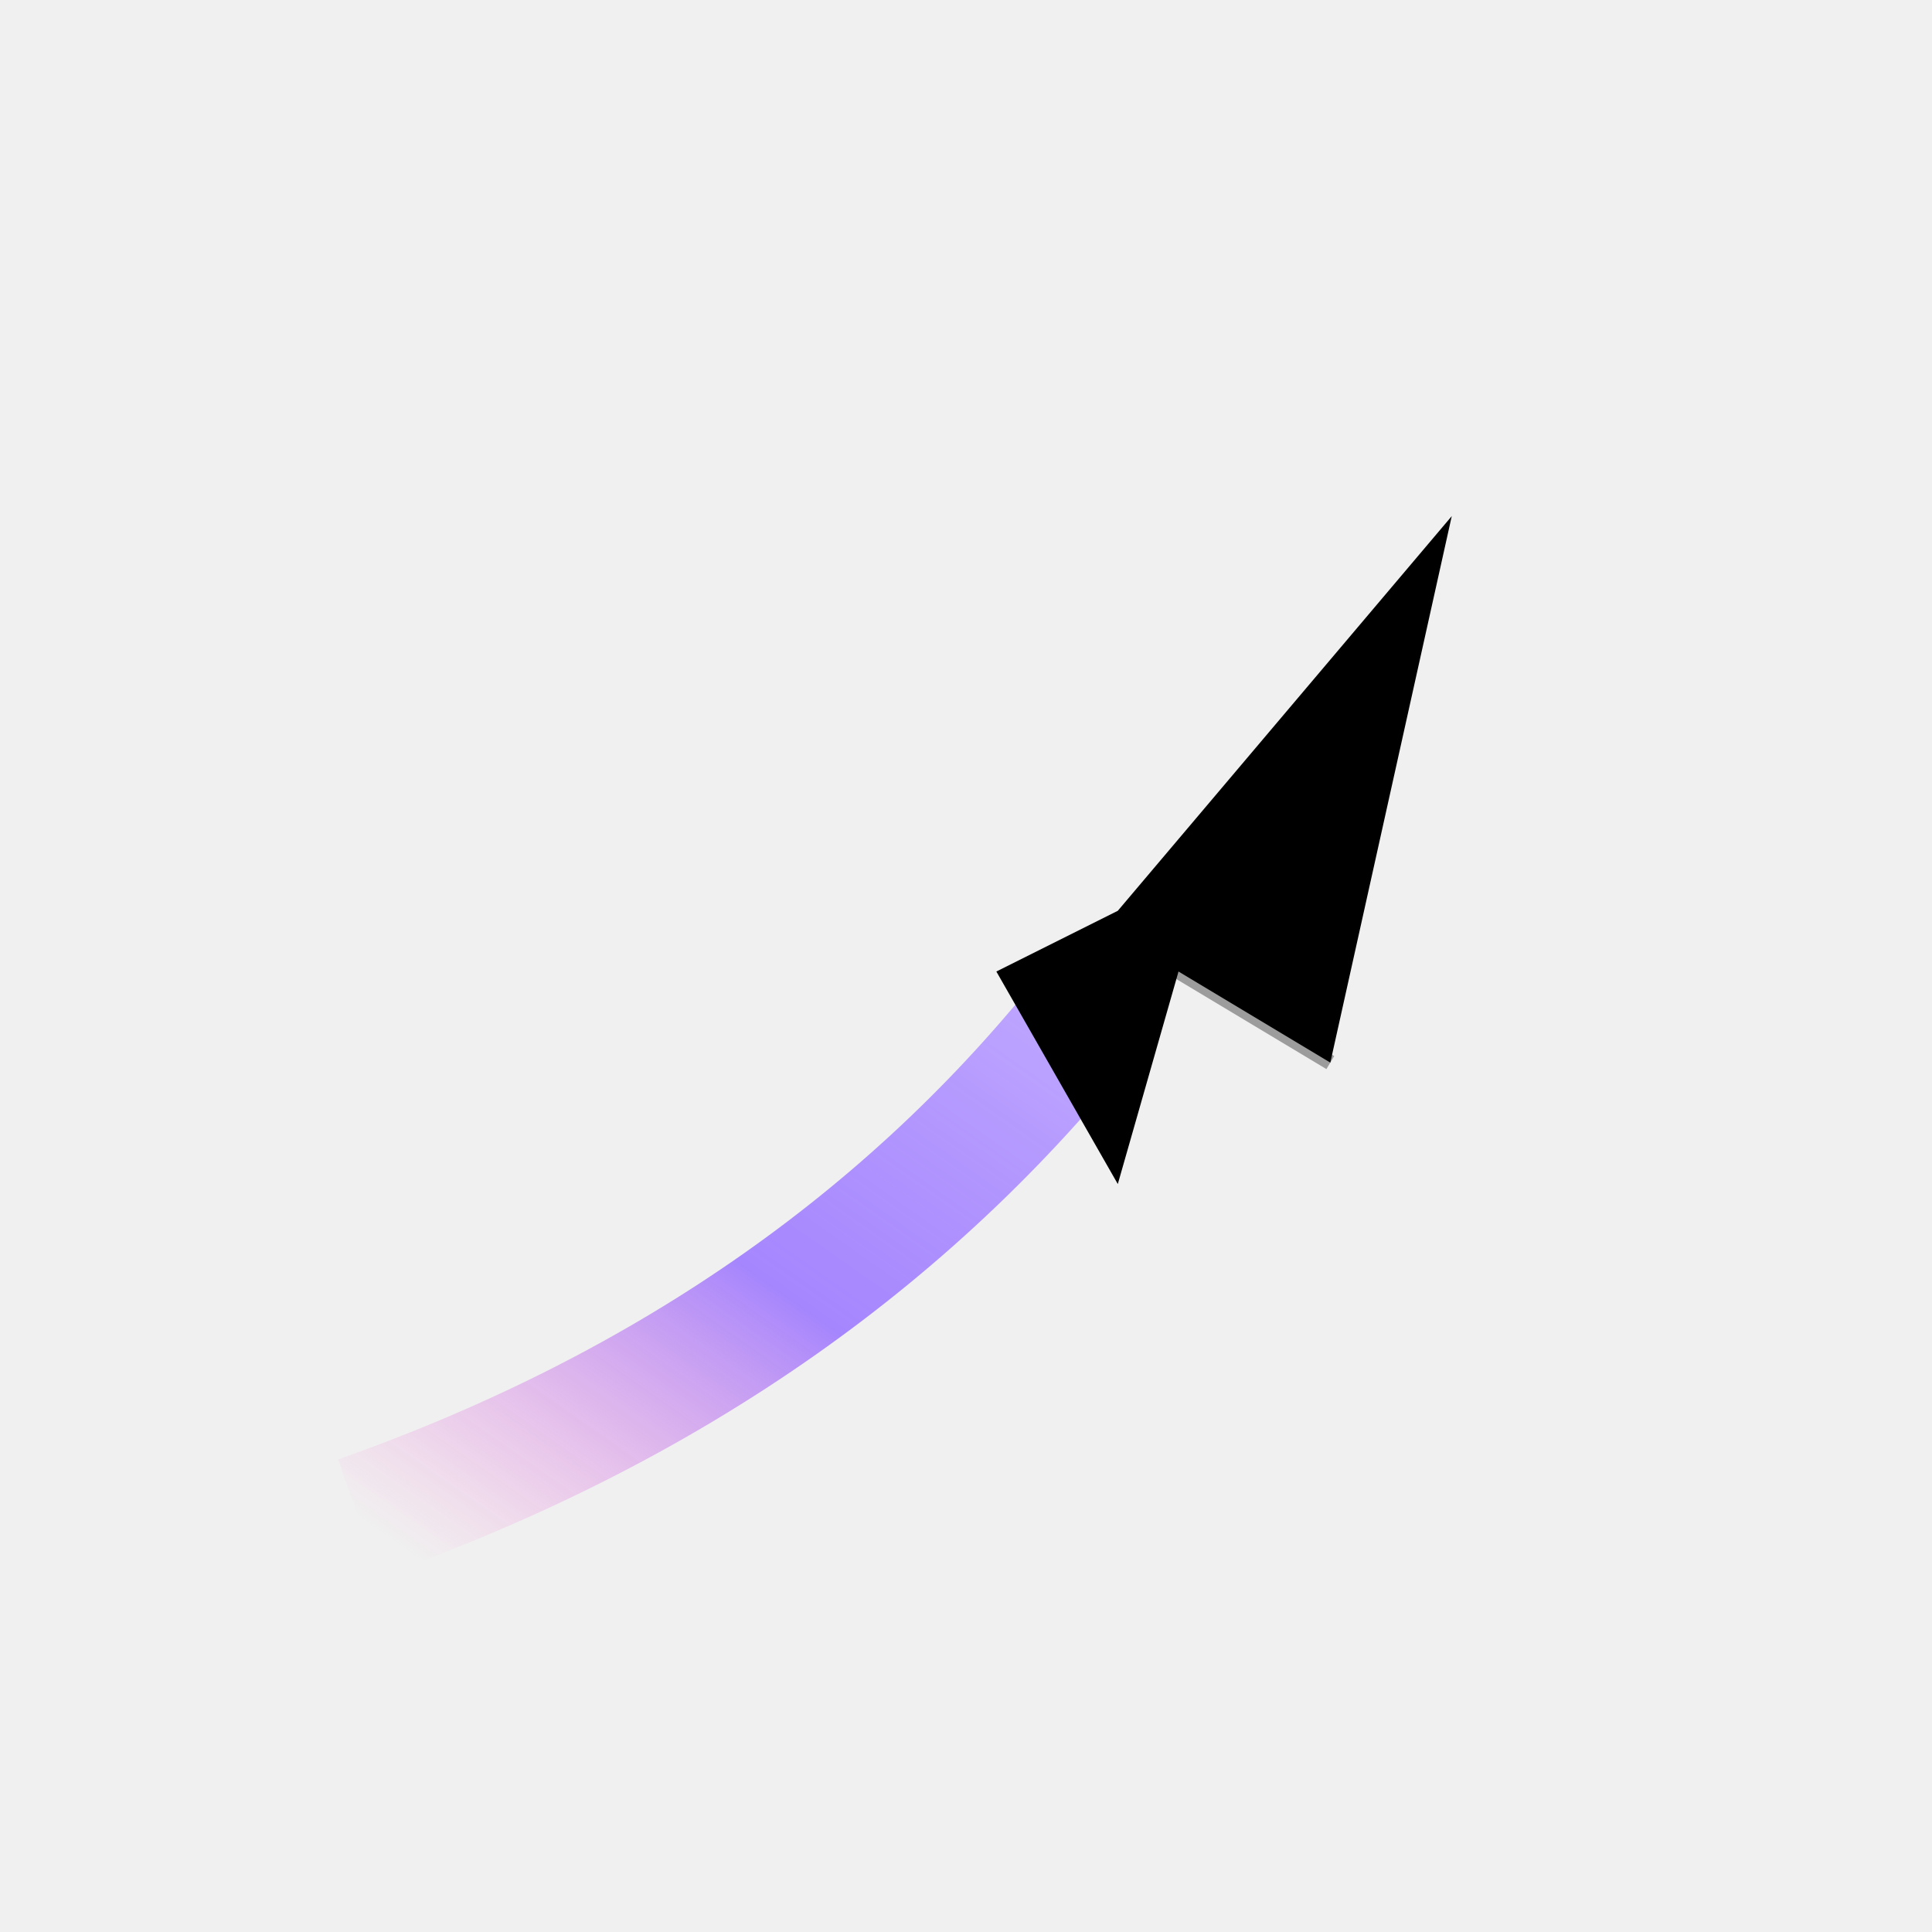
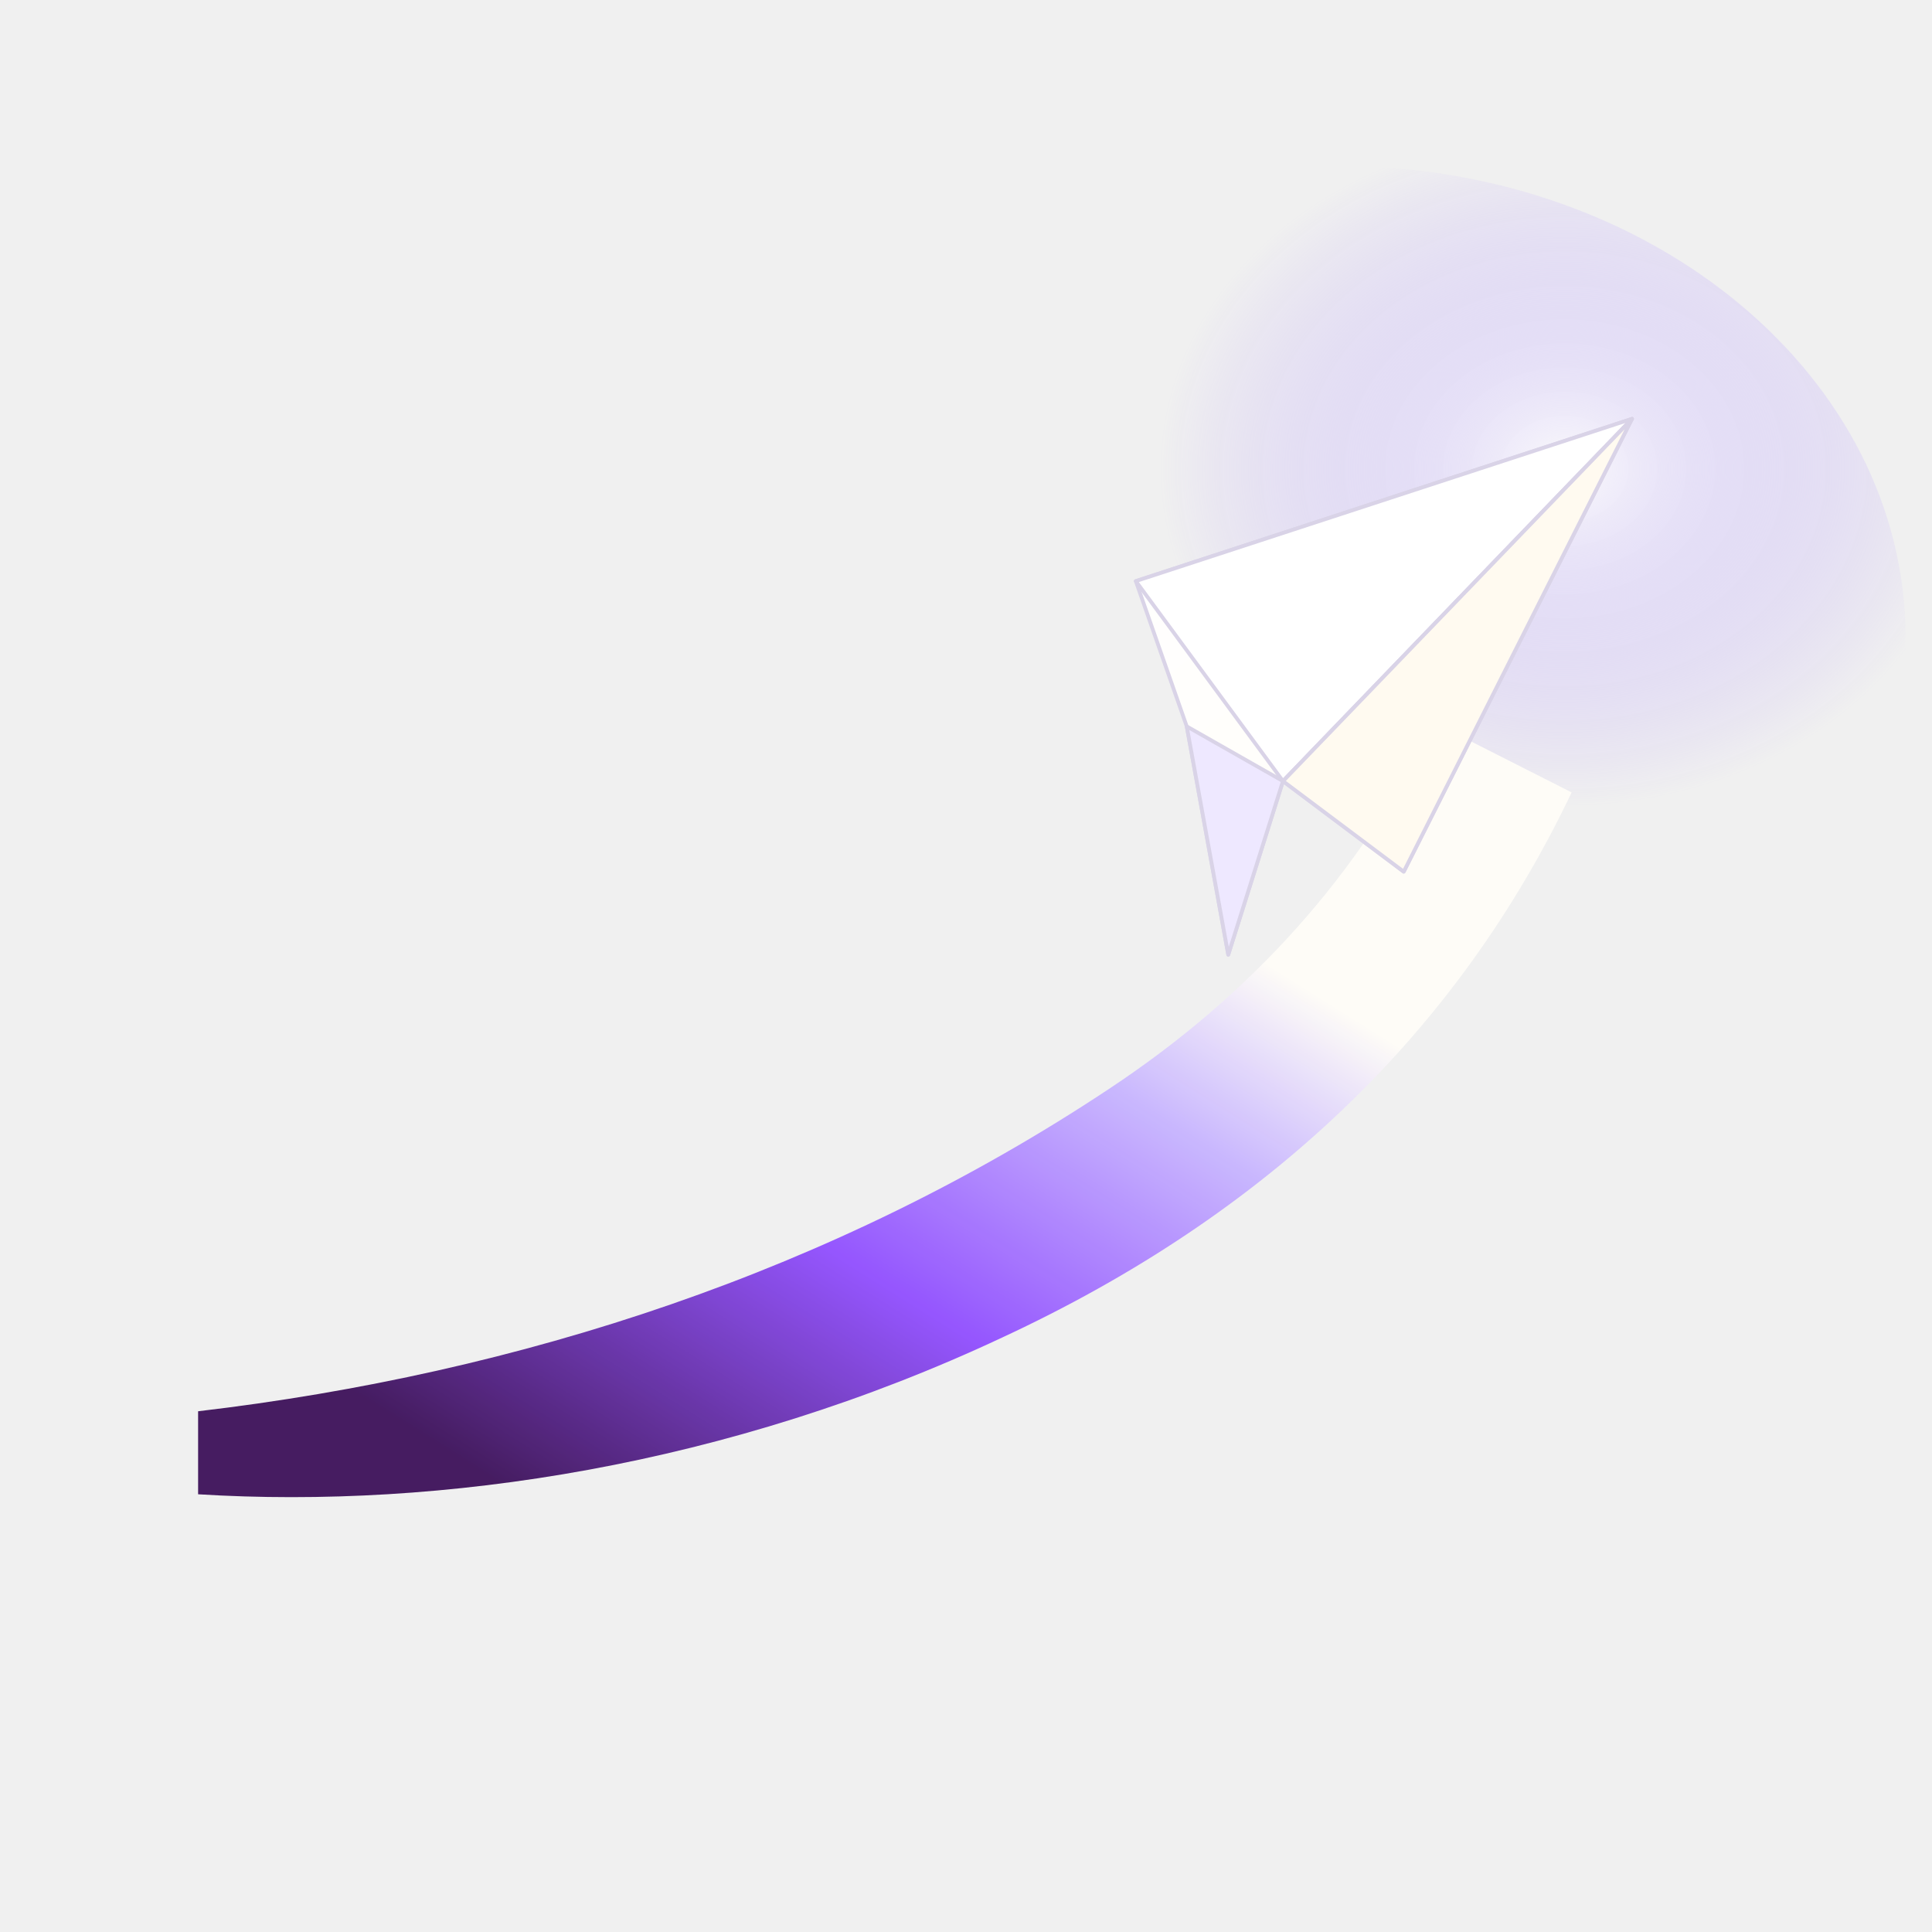
- <svg xmlns="http://www.w3.org/2000/svg" viewBox="0 0 140 140" role="img" aria-label="FastShared">
+ <svg xmlns="http://www.w3.org/2000/svg" viewBox="0 0 1024 1024" role="img" aria-label="FastShared mark">
  <defs>
-     <linearGradient id="fs-arc" x1="0%" y1="100%" x2="100%" y2="0%">
-       <stop offset="0%" stop-color="#ff7ad1" stop-opacity="0" />
-       <stop offset="50%" stop-color="#9d7aff" stop-opacity="0.9" />
-       <stop offset="100%" stop-color="#c1a9ff" />
+     <linearGradient id="fs-flight-arc" x1="11%" y1="86%" x2="75%" y2="28%">
+       <stop offset="0%" stop-color="#3b0f58" />
+       <stop offset="44%" stop-color="#8f4cff" />
+       <stop offset="78%" stop-color="#c7b4ff" />
+       <stop offset="100%" stop-color="#fffdf8" />
    </linearGradient>
+     <linearGradient id="fs-plane" x1="20%" y1="0%" x2="90%" y2="100%">
+       <stop offset="0%" stop-color="#ffffff" />
+       <stop offset="72%" stop-color="#fffdf8" />
+       <stop offset="100%" stop-color="#ddd5ef" />
+     </linearGradient>
+     <radialGradient id="fs-glow" cx="70%" cy="32%" r="36%">
+       <stop offset="0%" stop-color="#ffffff" stop-opacity="0.78" />
+       <stop offset="45%" stop-color="#cdbdff" stop-opacity="0.36" />
+       <stop offset="100%" stop-color="#9d7aff" stop-opacity="0" />
+     </radialGradient>
  </defs>
-   <path d="M 26 110 Q 60 98, 80 72" stroke="url(#fs-arc)" stroke-width="9" stroke-linecap="butt" fill="none" />
-   <g transform="translate(81 66) scale(1.1)" fill="currentColor">
-     <path d="M 0 0 L 22 -26 L 14 10 L 4 4 L 0 18 L -8 4 Z" />
-     <path d="M 4 4 L 14 10" stroke="currentColor" stroke-opacity="0.35" stroke-width="1" />
+   <ellipse cx="710" cy="338" rx="300" ry="250" fill="url(#fs-glow)" />
+   <path d="M 105 748        C 275 728 442 674 588 577        C 662 528 721 464 760 383        L 833 420        C 772 548 671 644 531 709        C 386 777 234 800 105 792        Z" fill="url(#fs-flight-arc)" opacity="0.94" />
+   <g fill="url(#fs-plane)" stroke="#d9d3e7" stroke-width="2" stroke-linejoin="round">
+     <path d="M 602 308 L 865 222 L 744 462 L 680 414 L 651 506 L 629 385 Z" />
+     <path d="M 602 308 L 680 414 L 865 222 Z" fill="#ffffff" />
+     <path d="M 680 414 L 744 462 L 865 222 Z" fill="#fffaf0" />
+     <path d="M 629 385 L 651 506 L 680 414 Z" fill="#eee8ff" />
  </g>
+   <path d="M 680 414 L 865 222" fill="none" stroke="#d9d3e7" stroke-width="2" opacity="0.55" />
</svg>
